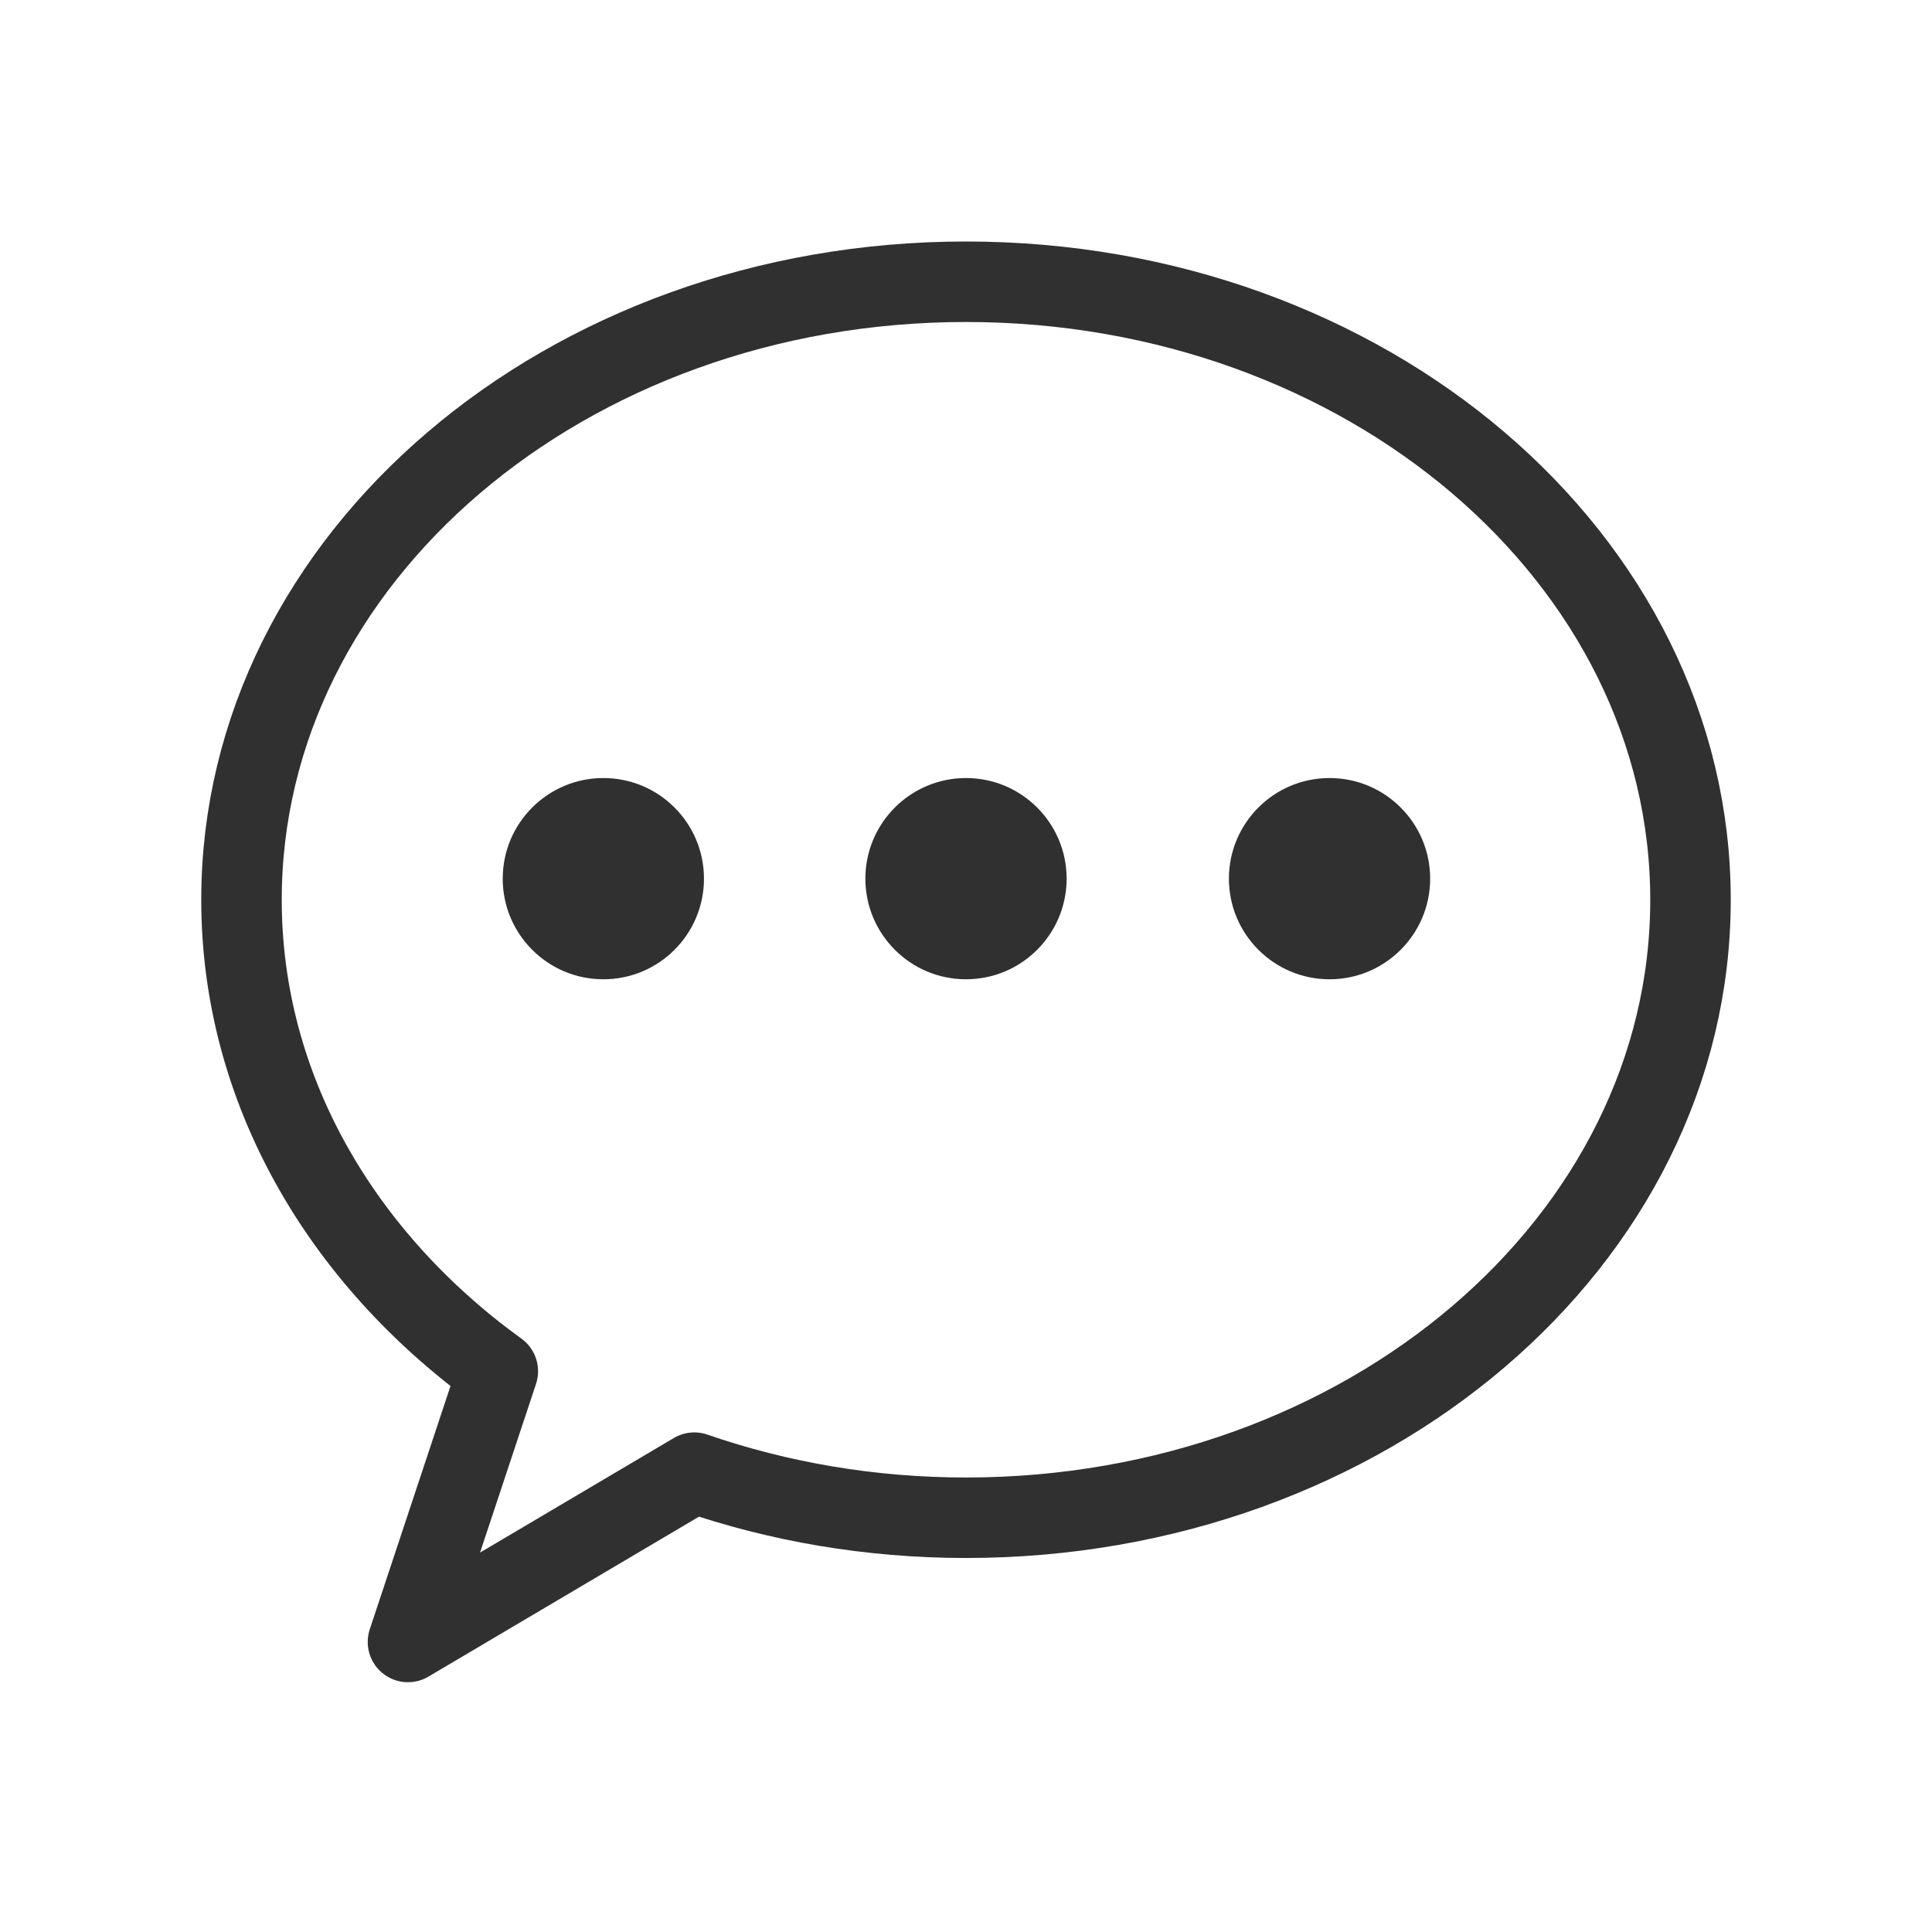
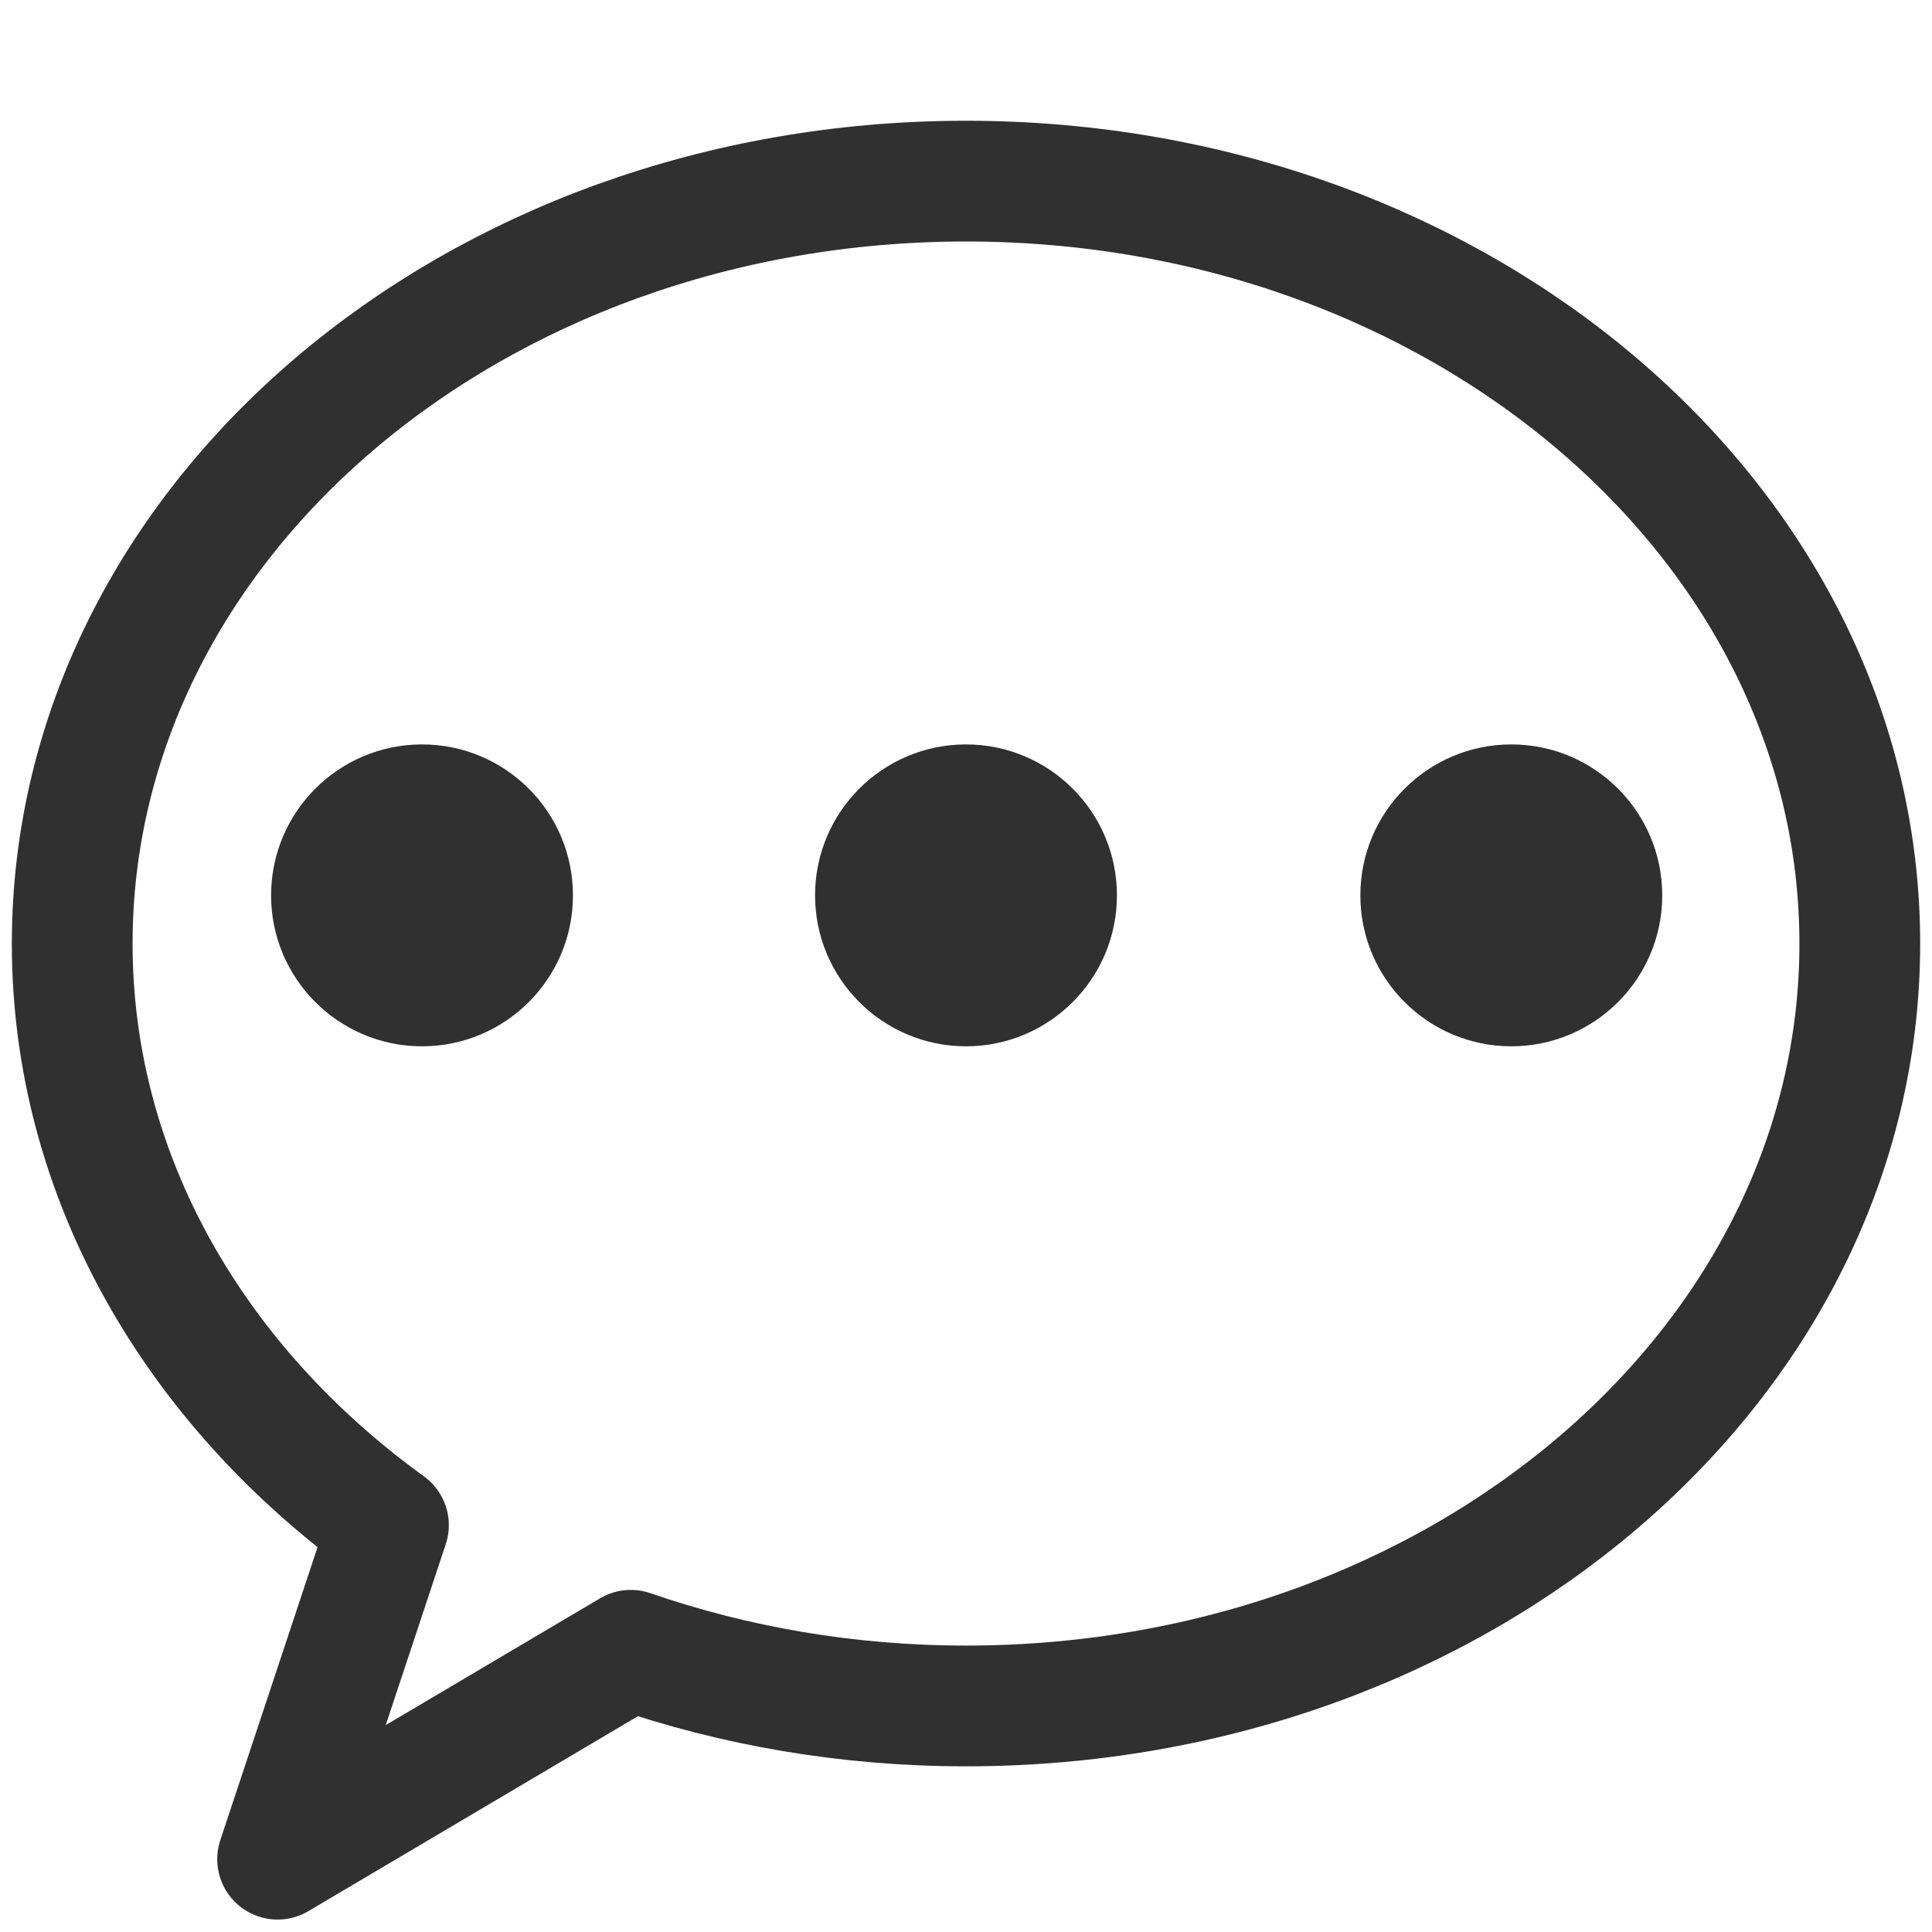
- <svg xmlns="http://www.w3.org/2000/svg" width="24px" height="24px" viewBox="0 0 24 24" version="1.1">
+ <svg xmlns="http://www.w3.org/2000/svg" width="16px" height="16px" viewBox="0 0 16 16" version="1.1">
  <defs />
  <g id="chat" stroke="none" stroke-width="1" fill="none" fill-rule="evenodd">
-     <g id="Group" transform="translate(3, 3.5)">
-       <path d="M3.184,13.534 L2.068,16.897 L5.625,14.794 C6.667,15.154 7.806,15.354 9,15.354 C13.971,15.354 18,11.918 18,7.678 C18,3.437 13.971,0 9,0 C4.03,0 0,3.437 0,7.678 C0,10.025 1.237,12.126 3.184,13.534 Z" id="Stroke-44" stroke="#303030" stroke-linecap="round" stroke-linejoin="round" />
-       <path d="M5.745,7.415 C5.745,8.105 5.186,8.665 4.495,8.665 C3.805,8.665 3.245,8.105 3.245,7.415 C3.245,6.725 3.805,6.165 4.495,6.165 C5.186,6.165 5.745,6.725 5.745,7.415 Z M10.25,7.415 C10.25,8.105 9.69,8.665 9,8.665 C8.31,8.665 7.75,8.105 7.75,7.415 C7.75,6.725 8.31,6.165 9,6.165 C9.69,6.165 10.25,6.725 10.25,7.415 Z M14.766,7.415 C14.766,8.105 14.206,8.665 13.516,8.665 C12.826,8.665 12.266,8.105 12.266,7.415 C12.266,6.725 12.826,6.165 13.516,6.165 C14.206,6.165 14.766,6.725 14.766,7.415 Z" id="Combined-Shape" fill="#303030" />
+     <g id="Group" transform="translate(0, 1)">
+       <path d="M3.217,11.631 L2.299,14.397 L5.224,12.667 C6.081,12.963 7.018,13.128 8,13.128 C12.088,13.128 15.402,10.302 15.402,6.815 C15.402,3.327 12.088,0.5 8,0.5 C3.912,0.5 0.598,3.327 0.598,6.815 C0.598,8.745 1.615,10.473 3.217,11.631 Z" id="Stroke-44" stroke="#303030" stroke-linecap="round" stroke-linejoin="round" />
+       <path d="M4.745,6.415 C4.745,7.105 4.186,7.665 3.495,7.665 C2.805,7.665 2.245,7.105 2.245,6.415 C2.245,5.725 2.805,5.165 3.495,5.165 C4.186,5.165 4.745,5.725 4.745,6.415 Z M9.25,6.415 C9.25,7.105 8.69,7.665 8,7.665 C7.31,7.665 6.75,7.105 6.75,6.415 C6.75,5.725 7.31,5.165 8,5.165 C8.69,5.165 9.25,5.725 9.25,6.415 Z M13.766,6.415 C13.766,7.105 13.206,7.665 12.516,7.665 C11.826,7.665 11.266,7.105 11.266,6.415 C11.266,5.725 11.826,5.165 12.516,5.165 C13.206,5.165 13.766,5.725 13.766,6.415 Z" id="Combined-Shape" fill="#303030" />
    </g>
  </g>
</svg>
